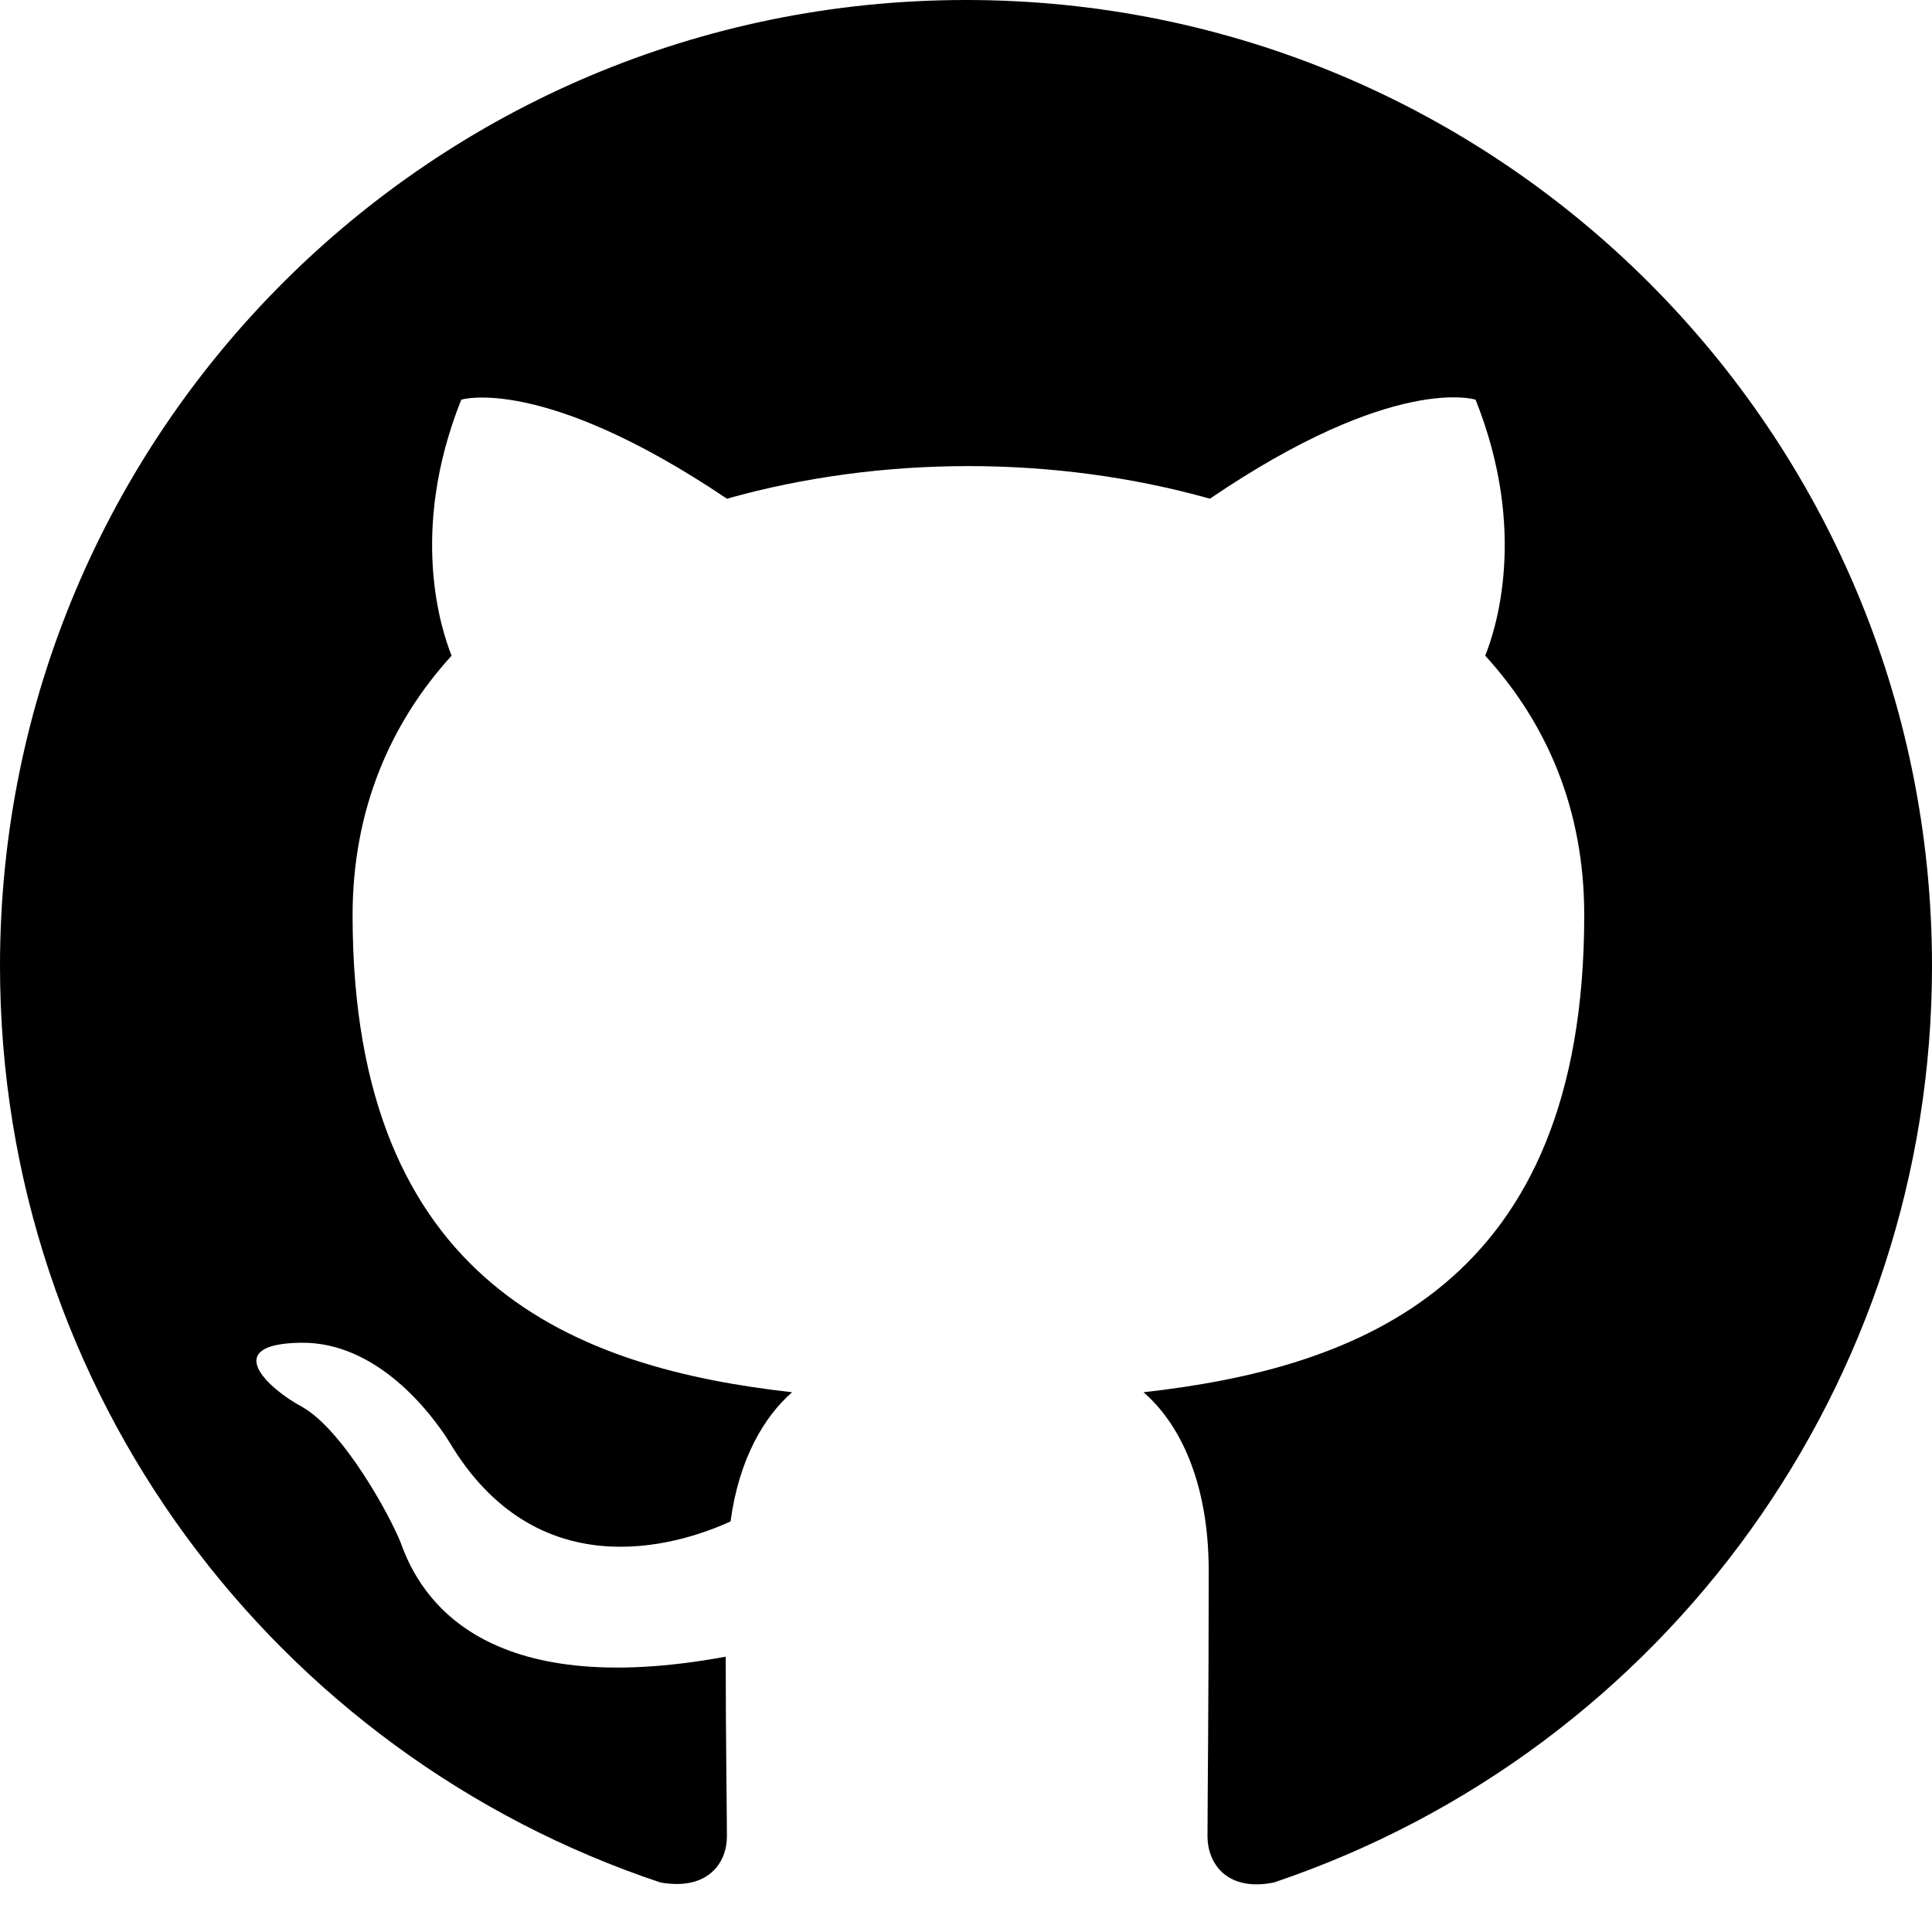
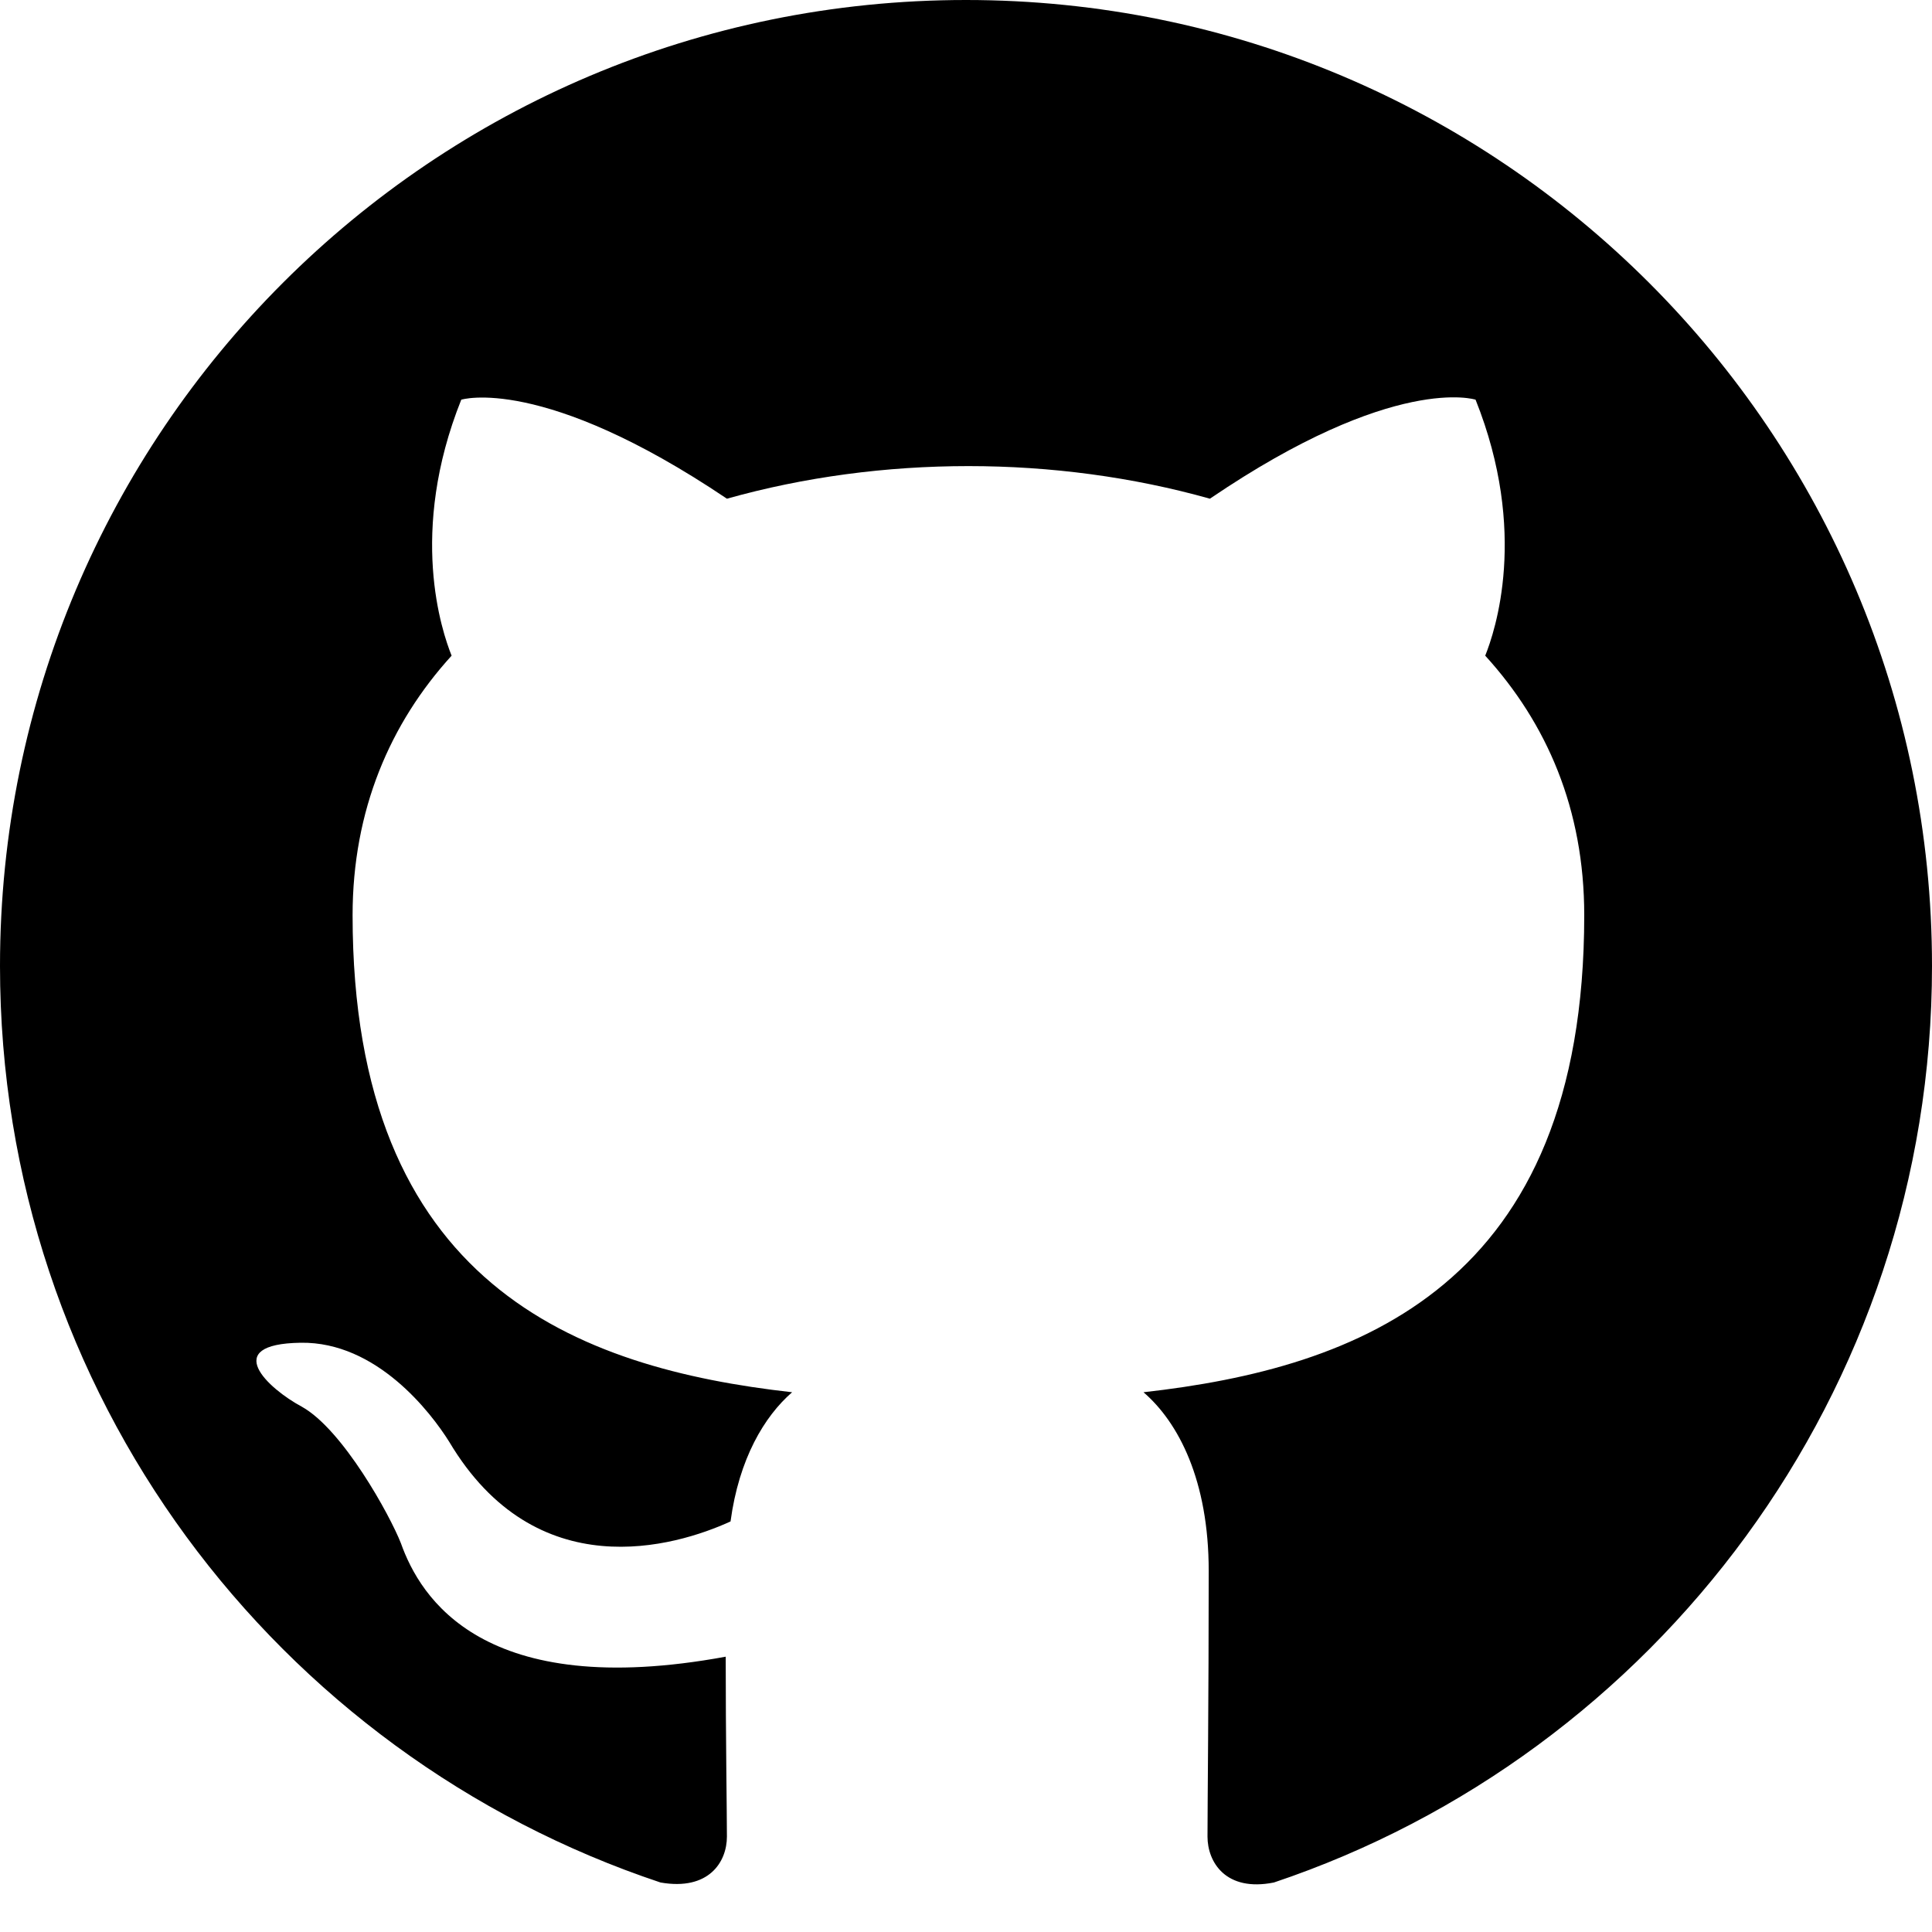
- <svg xmlns="http://www.w3.org/2000/svg" width="16" height="16" fill="currentColor" class="bi bi-github" viewBox="0 0 16 16">
-   <path d="M8 0C3.58 0 0 3.58 0 8c0 3.54 2.29 6.53 5.47 7.59.4.07.55-.17.55-.38 0-.19-.01-.82-.01-1.49-2.01.37-2.53-.49-2.69-.94-.09-.23-.48-.94-.82-1.13-.28-.15-.68-.52-.01-.53.63-.01 1.08.58 1.23.82.72 1.21 1.87.87 2.33.66.07-.52.28-.87.51-1.07-1.78-.2-3.64-.89-3.64-3.95 0-.87.31-1.59.82-2.15-.08-.2-.36-1.02.08-2.12 0 0 .67-.21 2.2.82.64-.18 1.32-.27 2-.27s1.36.09 2 .27c1.53-1.04 2.2-.82 2.2-.82.44 1.1.16 1.92.08 2.12.51.56.82 1.27.82 2.15 0 3.07-1.87 3.75-3.65 3.95.29.25.54.73.54 1.48 0 1.07-.01 1.93-.01 2.2 0 .21.15.46.55.38A8.01 8.01 0 0 0 16 8c0-4.42-3.58-8-8-8" />
+ <svg xmlns="http://www.w3.org/2000/svg" viewBox="0 0 1024 1024" fill="none">
+   <path fill-rule="evenodd" clip-rule="evenodd" d="M8 0C3.58 0 0 3.58 0 8C0 11.54 2.29 14.53 5.47 15.59C5.87 15.66 6.02 15.42 6.02 15.21C6.02 15.02 6.01 14.39 6.01 13.72C4 14.09 3.48 13.23 3.32 12.78C3.23 12.55 2.84 11.84 2.5 11.65C2.22 11.5 1.82 11.13 2.49 11.12C3.12 11.11 3.57 11.7 3.72 11.94C4.44 13.15 5.59 12.81 6.05 12.6C6.12 12.08 6.33 11.73 6.56 11.53C4.78 11.33 2.92 10.64 2.92 7.58C2.92 6.71 3.23 5.99 3.74 5.43C3.66 5.23 3.38 4.41 3.82 3.31C3.82 3.31 4.49 3.1 6.02 4.13C6.66 3.95 7.34 3.86 8.02 3.86C8.7 3.86 9.38 3.95 10.02 4.13C11.55 3.09 12.22 3.31 12.22 3.31C12.66 4.41 12.38 5.23 12.3 5.43C12.81 5.99 13.12 6.7 13.12 7.58C13.12 10.65 11.25 11.33 9.47 11.53C9.76 11.78 10.01 12.26 10.01 13.01C10.01 14.08 10 14.94 10 15.21C10 15.42 10.15 15.67 10.55 15.59C13.71 14.53 16 11.53 16 8C16 3.58 12.42 0 8 0Z" transform="scale(64)" fill="currentColor" />
</svg>
